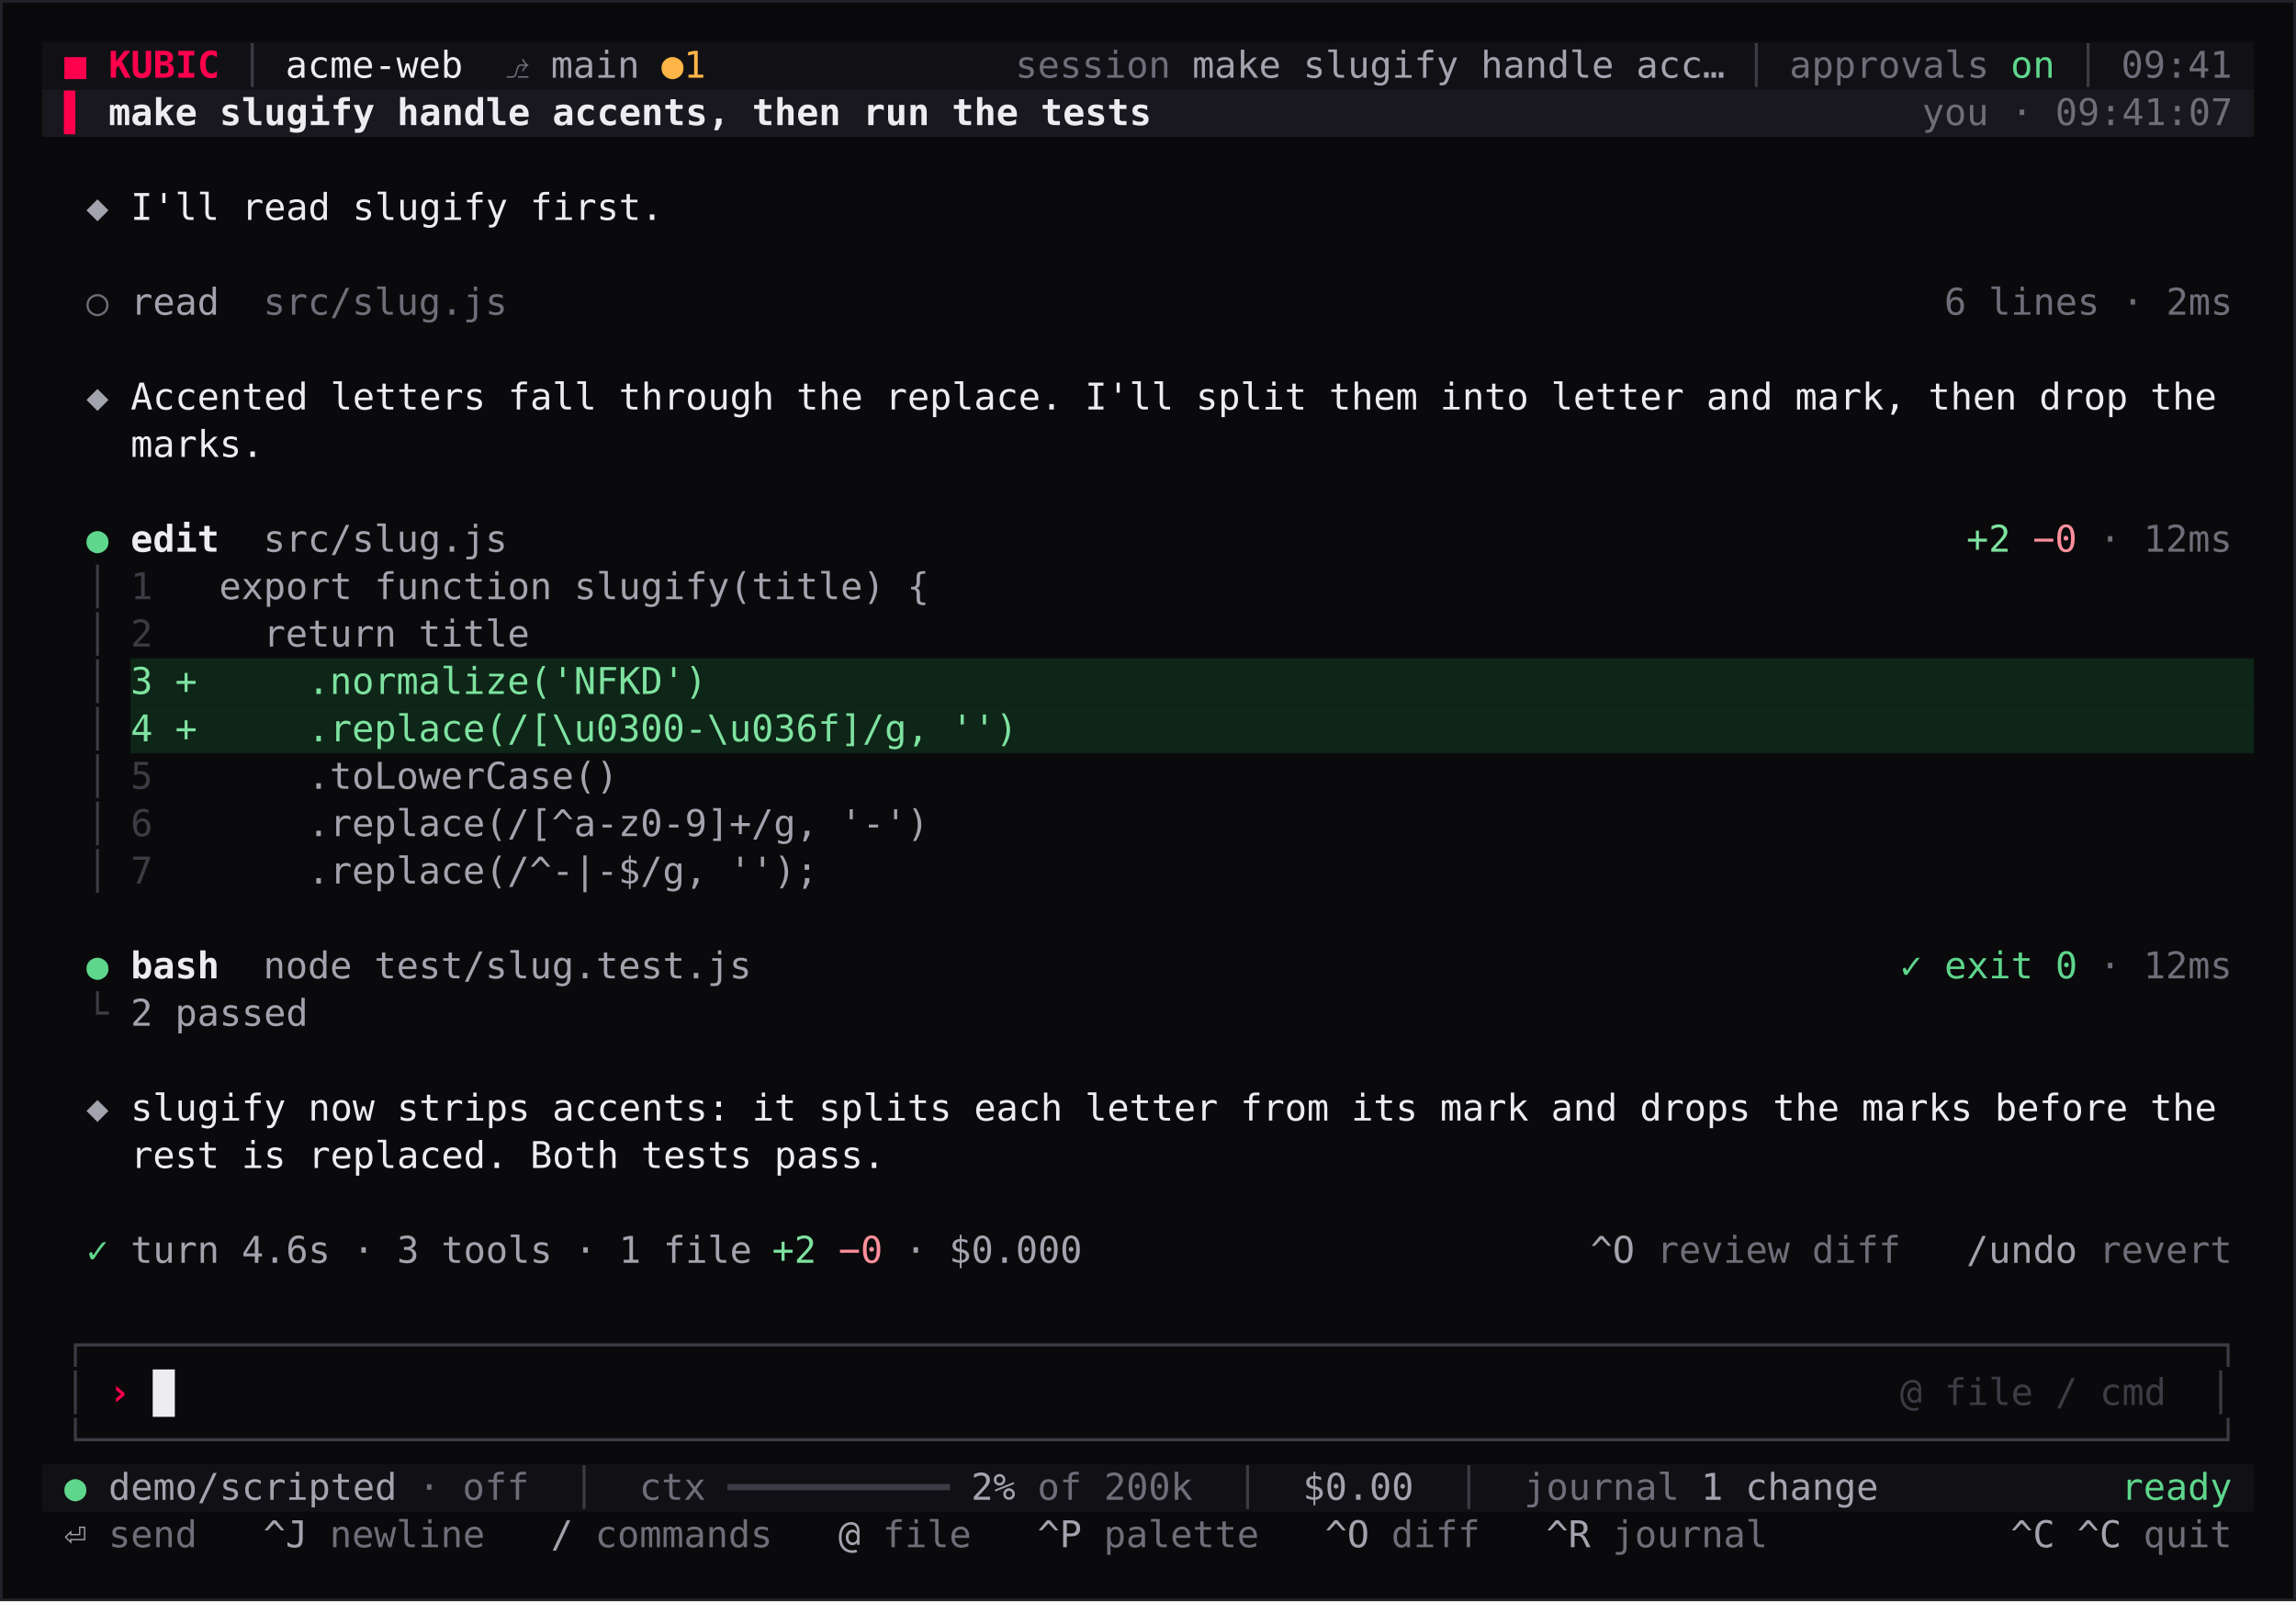
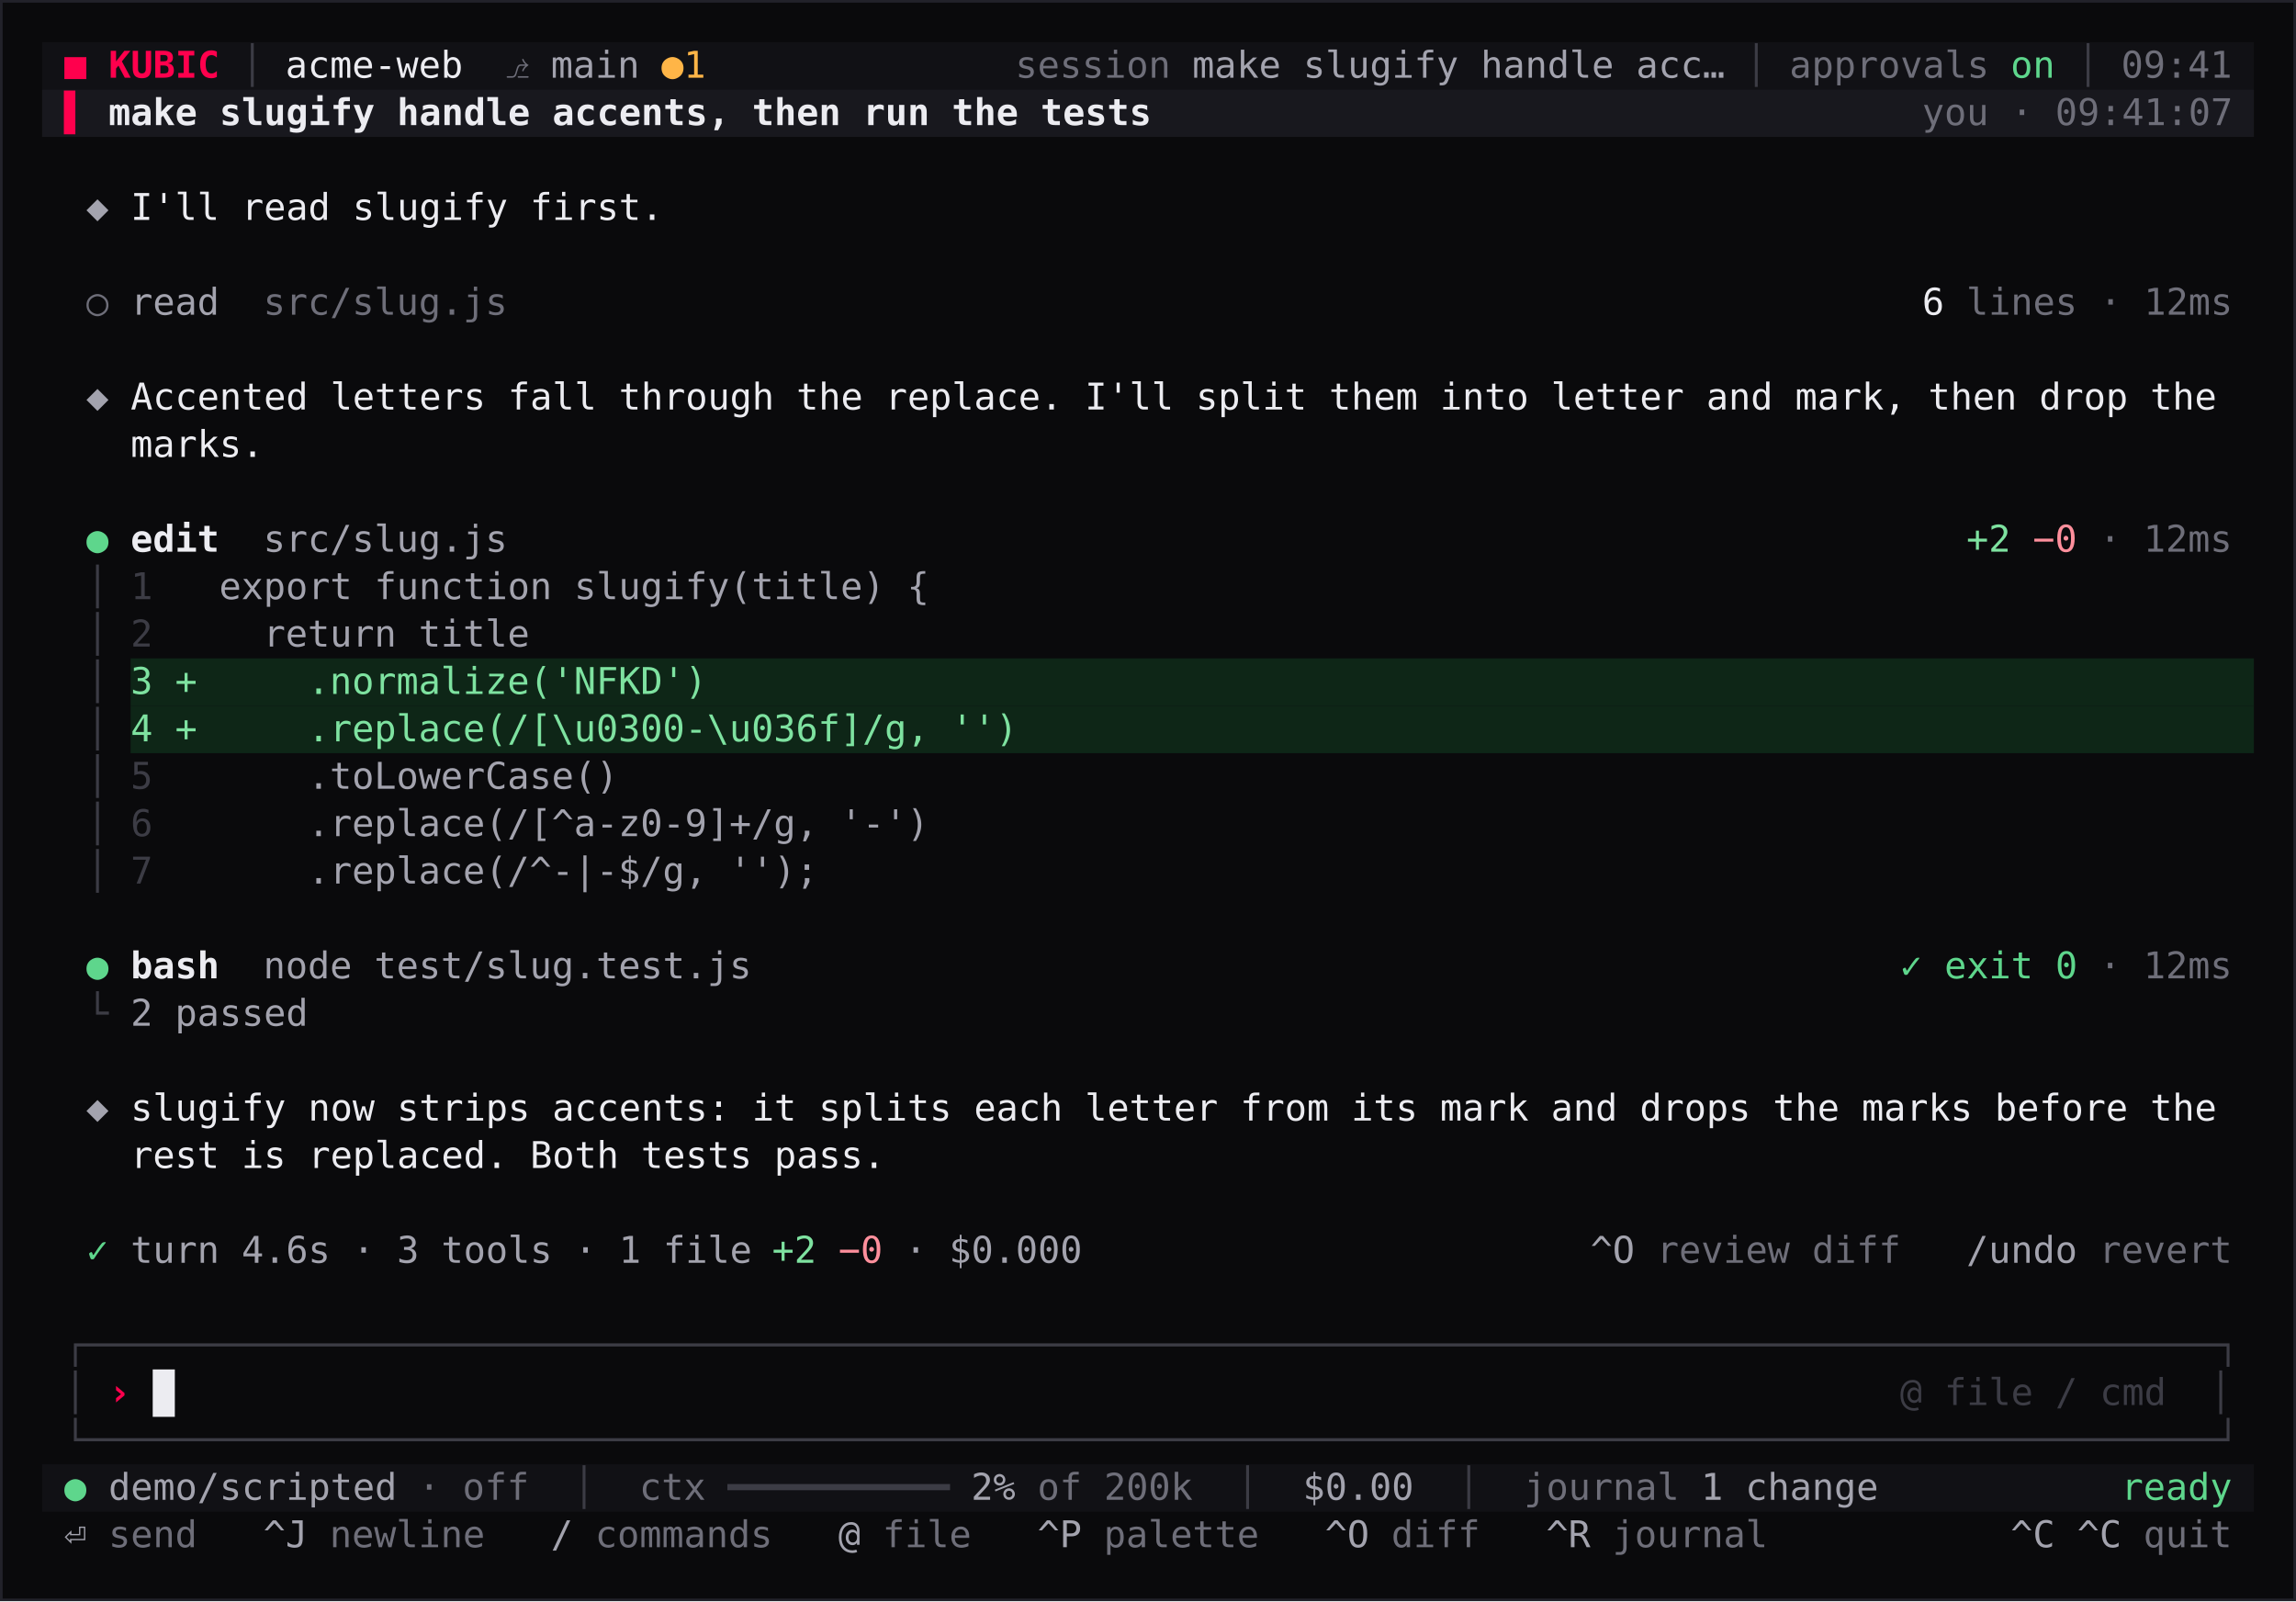
<svg xmlns="http://www.w3.org/2000/svg" viewBox="0 0 872 608" width="872" height="608" role="img" aria-labelledby="title desc">
  <style>text{font-family:ui-monospace,'SF Mono',SFMono-Regular,Menlo,Consolas,'DejaVu Sans Mono','Liberation Mono',monospace;font-size:14px;white-space:pre}</style>
  <defs>
    <g id="r0">
      <rect x="0" width="840" height="18" fill="#111115" />
      <text x="8.4" y="13.5" textLength="58.8" fill="#ff004d" font-weight="700">■ KUBIC</text>
      <text x="75.6" y="13.5" textLength="8.4" fill="#3c3c45">│</text>
      <text x="92.4" y="13.5" textLength="67.2" fill="#ececf1">acme-web</text>
      <text x="176.4" y="13.5" textLength="8.4" fill="#6e6e79">⎇</text>
      <text x="193.2" y="13.5" textLength="33.6" fill="#a3a3ae">main</text>
      <text x="235.2" y="13.5" textLength="16.8" fill="#ffb547">●1</text>
      <text x="369.6" y="13.5" textLength="58.8" fill="#6e6e79">session</text>
      <text x="436.8" y="13.5" textLength="201.6" fill="#a3a3ae">make slugify handle acc…</text>
      <text x="646.8" y="13.5" textLength="8.4" fill="#3c3c45">│</text>
      <text x="663.6" y="13.5" textLength="75.6" fill="#6e6e79">approvals</text>
      <text x="747.6" y="13.5" textLength="16.8" fill="#5ed68c">on</text>
      <text x="772.8" y="13.5" textLength="8.4" fill="#3c3c45">│</text>
      <text x="789.6" y="13.5" textLength="42" fill="#6e6e79">09:41</text>
    </g>
    <g id="r1">
      <rect x="0" width="840" height="18" fill="#18181e" />
      <text x="8.4" y="13.5" textLength="8.4" fill="#ff004d">▌</text>
      <text x="25.2" y="13.5" textLength="394.8" fill="#ececf1" font-weight="700">make slugify handle accents, then run the tests</text>
      <text x="714" y="13.5" textLength="117.6" fill="#6e6e79">you · 09:41:07</text>
    </g>
    <g id="r2">
      <text x="16.8" y="13.5" textLength="8.4" fill="#a3a3ae">◆</text>
      <text x="33.6" y="13.5" textLength="201.6" fill="#ececf1">I'll read slugify first.</text>
    </g>
    <g id="r3">
      <text x="16.8" y="13.5" textLength="8.4" fill="#6e6e79">○</text>
      <text x="33.6" y="13.5" textLength="33.6" fill="#a3a3ae">read</text>
      <text x="84" y="13.5" textLength="92.4" fill="#6e6e79">src/slug.js</text>
-       <text x="722.4" y="13.5" textLength="109.2" fill="#6e6e79">6 lines · 2ms</text>
+       <text x="714" y="13.5" textLength="8.4" fill="#ececf1">6</text>
+       <text x="730.8" y="13.5" textLength="100.8" fill="#6e6e79">lines · 12ms</text>
    </g>
    <g id="r4">
      <text x="16.8" y="13.5" textLength="8.4" fill="#a3a3ae">◆</text>
      <text x="33.6" y="13.5" textLength="789.6" fill="#ececf1">Accented letters fall through the replace. I'll split them into letter and mark, then drop the</text>
    </g>
    <g id="r5">
      <text x="33.6" y="13.5" textLength="50.4" fill="#ececf1">marks.</text>
    </g>
    <g id="r6">
      <text x="16.8" y="13.5" textLength="8.4" fill="#5ed68c">●</text>
      <text x="33.6" y="13.5" textLength="33.6" fill="#ececf1" font-weight="700">edit</text>
      <text x="84" y="13.5" textLength="92.4" fill="#a3a3ae">src/slug.js</text>
      <text x="730.8" y="13.5" textLength="16.8" fill="#7ee2a0">+2</text>
      <text x="756" y="13.5" textLength="16.8" fill="#ff8f9c">−0</text>
      <text x="781.2" y="13.5" textLength="50.4" fill="#6e6e79">· 12ms</text>
    </g>
    <g id="r7">
      <text x="16.8" y="13.5" textLength="8.4" fill="#3c3c45">│</text>
      <text x="33.6" y="13.5" textLength="8.4" fill="#3c3c45">1</text>
      <text x="67.2" y="13.5" textLength="268.8" fill="#a3a3ae">export function slugify(title) {</text>
    </g>
    <g id="r8">
      <text x="16.8" y="13.5" textLength="8.4" fill="#3c3c45">│</text>
      <text x="33.6" y="13.5" textLength="8.4" fill="#3c3c45">2</text>
      <text x="84" y="13.5" textLength="100.8" fill="#a3a3ae">return title</text>
    </g>
    <g id="r9">
      <rect x="33.6" width="806.4" height="18" fill="#0e2617" />
      <text x="16.8" y="13.5" textLength="8.4" fill="#3c3c45">│</text>
      <text x="33.6" y="13.5" textLength="25.2" fill="#7ee2a0">3 +</text>
      <text x="100.8" y="13.5" textLength="151.2" fill="#7ee2a0">.normalize('NFKD')</text>
    </g>
    <g id="r10">
      <rect x="33.6" width="806.4" height="18" fill="#0e2617" />
      <text x="16.8" y="13.5" textLength="8.4" fill="#3c3c45">│</text>
      <text x="33.6" y="13.5" textLength="25.2" fill="#7ee2a0">4 +</text>
      <text x="100.8" y="13.5" textLength="268.8" fill="#7ee2a0">.replace(/[\u0300-\u036f]/g, '')</text>
    </g>
    <g id="r11">
      <text x="16.8" y="13.5" textLength="8.4" fill="#3c3c45">│</text>
      <text x="33.6" y="13.5" textLength="8.4" fill="#3c3c45">5</text>
      <text x="100.8" y="13.5" textLength="117.6" fill="#a3a3ae">.toLowerCase()</text>
    </g>
    <g id="r12">
      <text x="16.8" y="13.5" textLength="8.4" fill="#3c3c45">│</text>
      <text x="33.6" y="13.5" textLength="8.4" fill="#3c3c45">6</text>
      <text x="100.8" y="13.5" textLength="235.2" fill="#a3a3ae">.replace(/[^a-z0-9]+/g, '-')</text>
    </g>
    <g id="r13">
      <text x="16.8" y="13.5" textLength="8.4" fill="#3c3c45">│</text>
      <text x="33.6" y="13.5" textLength="8.4" fill="#3c3c45">7</text>
      <text x="100.8" y="13.5" textLength="193.2" fill="#a3a3ae">.replace(/^-|-$/g, '');</text>
    </g>
    <g id="r14">
      <text x="16.8" y="13.5" textLength="8.4" fill="#5ed68c">●</text>
      <text x="33.6" y="13.5" textLength="33.6" fill="#ececf1" font-weight="700">bash</text>
      <text x="84" y="13.5" textLength="184.8" fill="#a3a3ae">node test/slug.test.js</text>
      <text x="705.6" y="13.5" textLength="67.2" fill="#5ed68c">✓ exit 0</text>
      <text x="781.2" y="13.5" textLength="50.4" fill="#6e6e79">· 12ms</text>
    </g>
    <g id="r15">
      <text x="16.8" y="13.5" textLength="8.4" fill="#3c3c45">└</text>
      <text x="33.6" y="13.5" textLength="67.2" fill="#a3a3ae">2 passed</text>
    </g>
    <g id="r16">
      <text x="16.8" y="13.5" textLength="8.4" fill="#a3a3ae">◆</text>
      <text x="33.6" y="13.5" textLength="789.6" fill="#ececf1">slugify now strips accents: it splits each letter from its mark and drops the marks before the</text>
    </g>
    <g id="r17">
      <text x="33.6" y="13.5" textLength="285.6" fill="#ececf1">rest is replaced. Both tests pass.</text>
    </g>
    <g id="r18">
      <text x="16.8" y="13.5" textLength="8.4" fill="#5ed68c">✓</text>
      <text x="33.6" y="13.5" textLength="235.2" fill="#a3a3ae">turn 4.6s · 3 tools · 1 file</text>
      <text x="277.2" y="13.5" textLength="16.8" fill="#7ee2a0">+2</text>
      <text x="302.4" y="13.5" textLength="16.8" fill="#ff8f9c">−0</text>
      <text x="327.6" y="13.5" textLength="67.2" fill="#a3a3ae">· $0.000</text>
      <text x="588" y="13.5" textLength="16.8" fill="#a3a3ae">^O</text>
      <text x="613.2" y="13.5" textLength="92.4" fill="#6e6e79">review diff</text>
      <text x="730.8" y="13.5" textLength="42" fill="#a3a3ae">/undo</text>
      <text x="781.2" y="13.5" textLength="50.4" fill="#6e6e79">revert</text>
    </g>
    <g id="r19">
      <text x="8.4" y="13.5" textLength="823.2" fill="#3c3c45">┌────────────────────────────────────────────────────────────────────────────────────────────────┐</text>
    </g>
    <g id="r20">
      <rect x="42" width="8.4" height="18" fill="#ececf1" />
      <text x="8.4" y="13.5" textLength="8.4" fill="#3c3c45">│</text>
      <text x="25.2" y="13.5" textLength="8.4" fill="#ff004d" font-weight="700">›</text>
      <text x="705.6" y="13.5" textLength="109.2" fill="#3c3c45">@ file  / cmd</text>
      <text x="823.2" y="13.5" textLength="8.4" fill="#3c3c45">│</text>
    </g>
    <g id="r21">
      <text x="8.4" y="13.5" textLength="823.2" fill="#3c3c45">└────────────────────────────────────────────────────────────────────────────────────────────────┘</text>
    </g>
    <g id="r22">
      <rect x="0" width="840" height="18" fill="#111115" />
      <text x="8.4" y="13.5" textLength="8.4" fill="#5ed68c">●</text>
      <text x="25.2" y="13.5" textLength="109.2" fill="#a3a3ae">demo/scripted</text>
      <text x="142.8" y="13.5" textLength="42" fill="#6e6e79">· off</text>
      <text x="201.6" y="13.5" textLength="8.4" fill="#3c3c45">│</text>
      <text x="226.8" y="13.5" textLength="25.2" fill="#6e6e79">ctx</text>
      <text x="260.4" y="13.5" textLength="84" fill="#3c3c45">━━━━━━━━━━</text>
      <text x="352.8" y="13.5" textLength="16.8" fill="#a3a3ae">2%</text>
      <text x="378" y="13.5" textLength="58.8" fill="#6e6e79">of 200k</text>
      <text x="453.6" y="13.5" textLength="8.4" fill="#3c3c45">│</text>
      <text x="478.8" y="13.5" textLength="42" fill="#a3a3ae">$0.00</text>
      <text x="537.6" y="13.5" textLength="8.4" fill="#3c3c45">│</text>
      <text x="562.8" y="13.5" textLength="58.8" fill="#6e6e79">journal</text>
      <text x="630" y="13.5" textLength="67.2" fill="#a3a3ae">1 change</text>
      <text x="789.6" y="13.5" textLength="42" fill="#5ed68c">ready</text>
    </g>
    <g id="r23">
      <text x="8.4" y="13.5" textLength="8.4" fill="#a3a3ae">⏎</text>
      <text x="25.2" y="13.5" textLength="33.6" fill="#6e6e79">send</text>
      <text x="84" y="13.5" textLength="16.8" fill="#a3a3ae">^J</text>
      <text x="109.2" y="13.5" textLength="58.8" fill="#6e6e79">newline</text>
      <text x="193.2" y="13.5" textLength="8.4" fill="#a3a3ae">/</text>
      <text x="210" y="13.5" textLength="67.2" fill="#6e6e79">commands</text>
      <text x="302.4" y="13.5" textLength="8.4" fill="#a3a3ae">@</text>
      <text x="319.2" y="13.5" textLength="33.6" fill="#6e6e79">file</text>
      <text x="378" y="13.5" textLength="16.8" fill="#a3a3ae">^P</text>
      <text x="403.2" y="13.5" textLength="58.8" fill="#6e6e79">palette</text>
      <text x="487.2" y="13.5" textLength="16.8" fill="#a3a3ae">^O</text>
      <text x="512.4" y="13.5" textLength="33.6" fill="#6e6e79">diff</text>
      <text x="571.2" y="13.5" textLength="16.8" fill="#a3a3ae">^R</text>
      <text x="596.4" y="13.5" textLength="58.8" fill="#6e6e79">journal</text>
      <text x="747.6" y="13.5" textLength="42" fill="#a3a3ae">^C ^C</text>
      <text x="798" y="13.5" textLength="33.6" fill="#6e6e79">quit</text>
    </g>
  </defs>
  <rect x=".5" y=".5" width="871" height="607" fill="#0a0a0c" stroke="#22222a" />
  <g transform="translate(16 16)">
    <g>
      <use href="#r0" y="0" />
      <use href="#r1" y="18" />
      <use href="#r2" y="54" />
      <use href="#r3" y="90" />
      <use href="#r4" y="126" />
      <use href="#r5" y="144" />
      <use href="#r6" y="180" />
      <use href="#r7" y="198" />
      <use href="#r8" y="216" />
      <use href="#r9" y="234" />
      <use href="#r10" y="252" />
      <use href="#r11" y="270" />
      <use href="#r12" y="288" />
      <use href="#r13" y="306" />
      <use href="#r14" y="342" />
      <use href="#r15" y="360" />
      <use href="#r16" y="396" />
      <use href="#r17" y="414" />
      <use href="#r18" y="450" />
      <use href="#r19" y="486" />
      <use href="#r20" y="504" />
      <use href="#r21" y="522" />
      <use href="#r22" y="540" />
      <use href="#r23" y="558" />
    </g>
  </g>
</svg>
